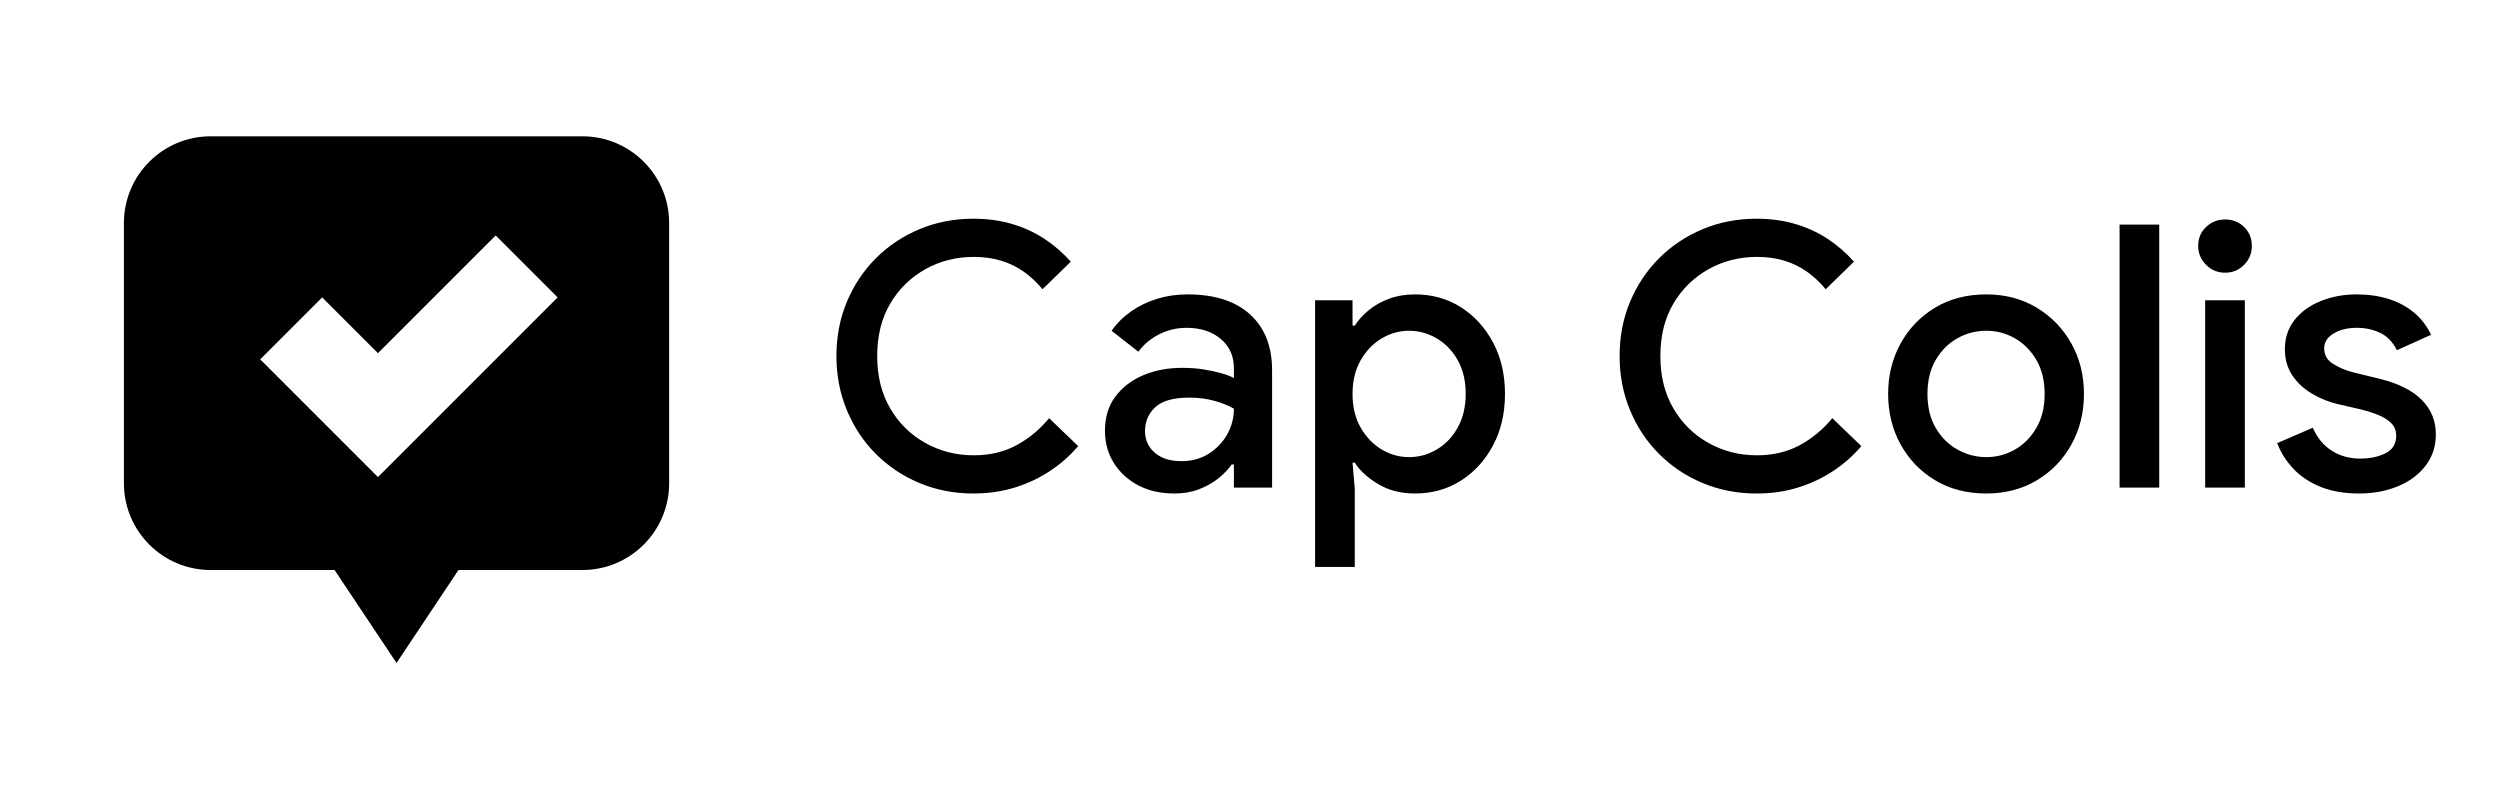
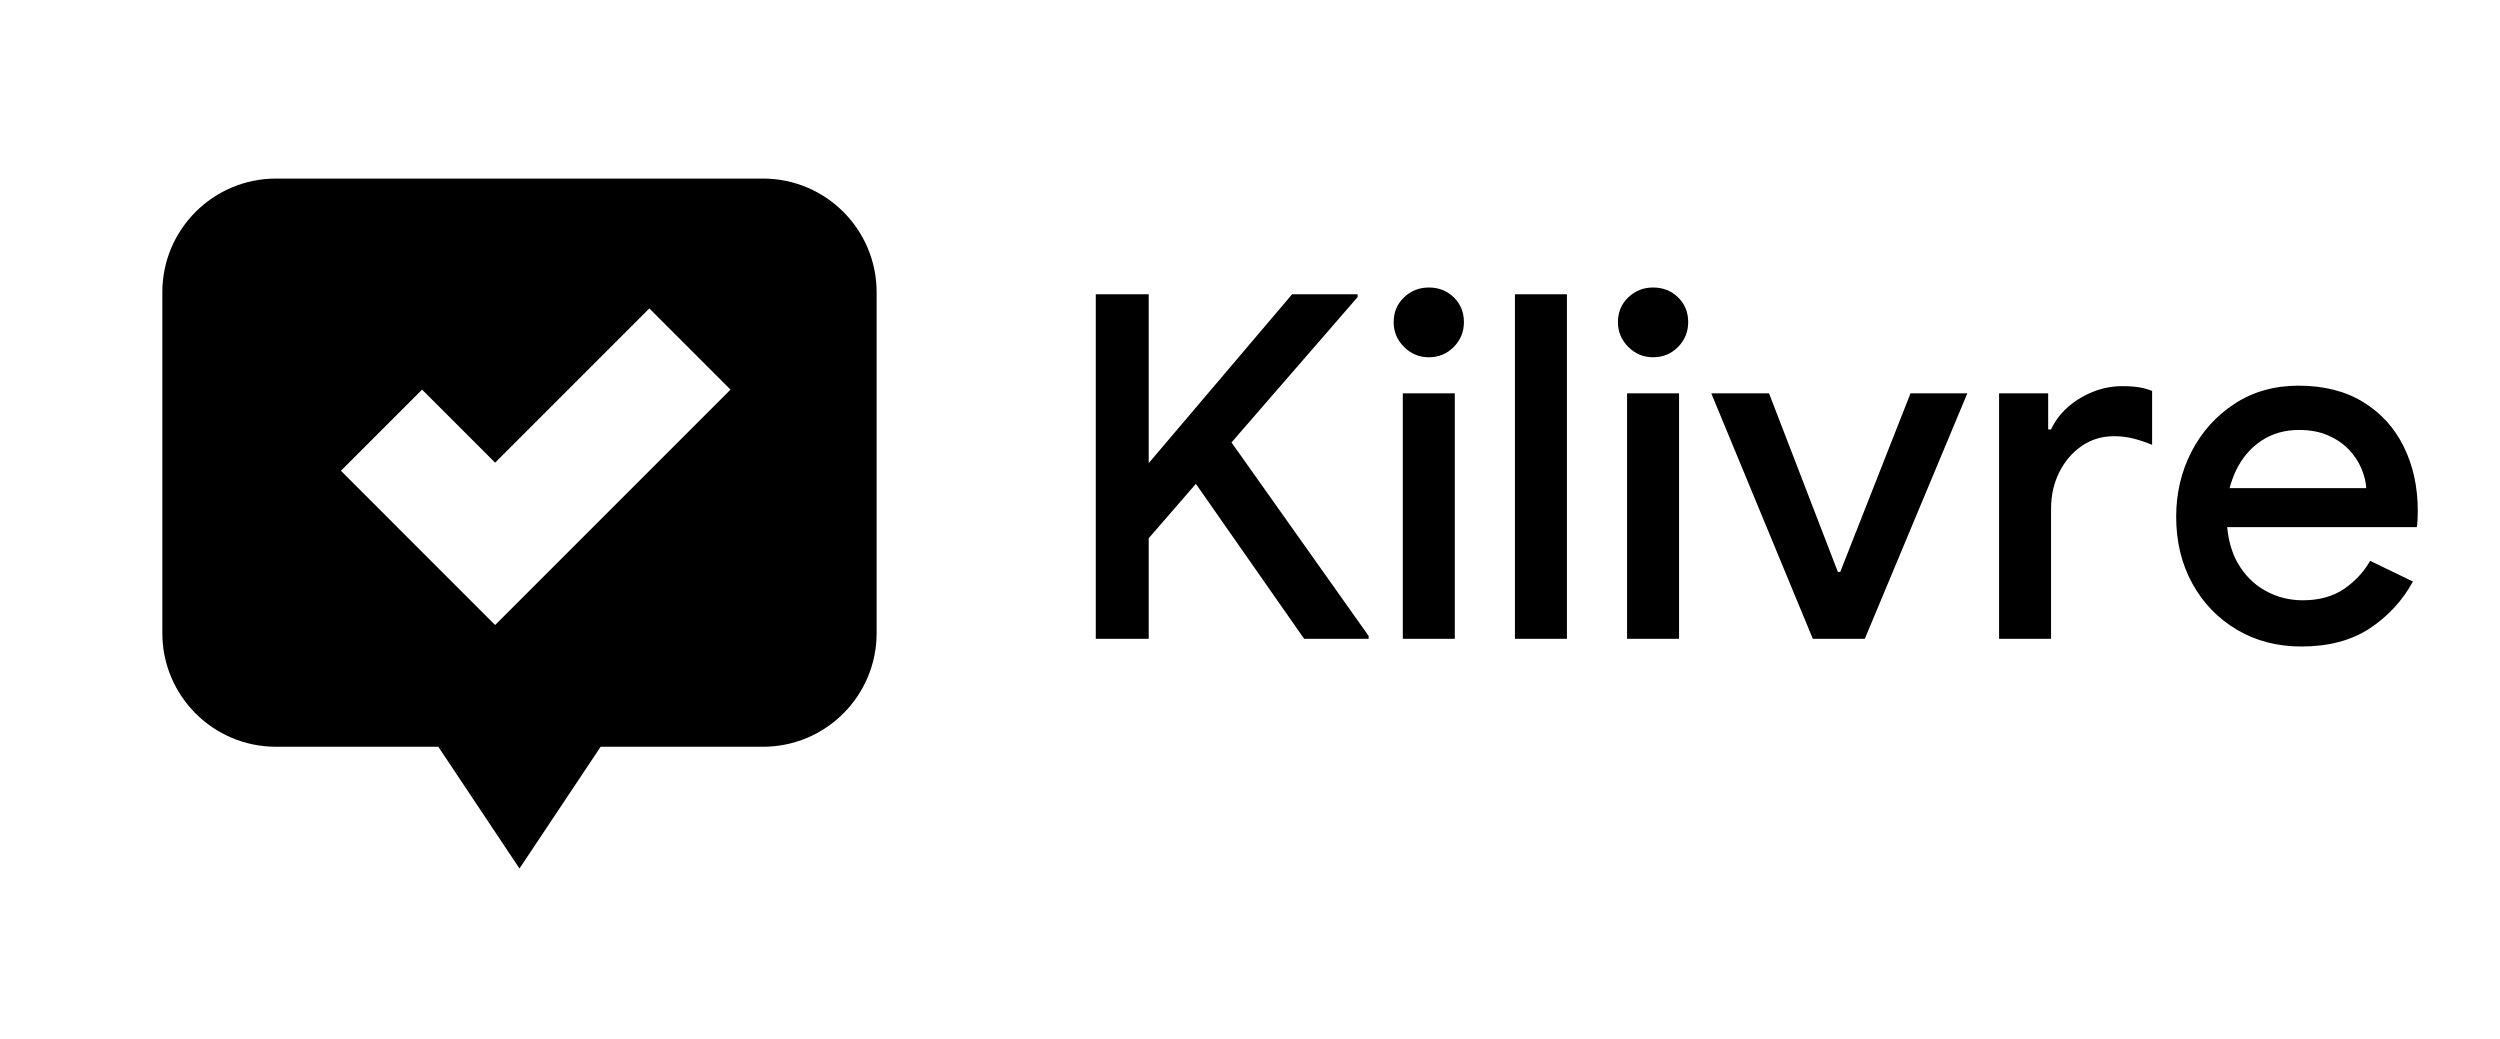
- <svg xmlns="http://www.w3.org/2000/svg" viewBox="0 0 807 256" width="807" height="256">
+ <svg xmlns="http://www.w3.org/2000/svg" viewBox="0 0 616 256" width="616" height="256">
  <path fill="#000" fill-rule="evenodd" d="M68 44H188A28 28 0 0 1 216 72V156A28 28 0 0 1 188 184H148L128 214 108 184H68A28 28 0 0 1 40 156V72A28 28 0 0 1 68 44ZM84 116 104 96 122 114 160 76 180 96 122 154Z" />
-   <path fill="#000" d="M314.23 159.30Q304.86 159.30 296.80 155.92Q288.74 152.54 282.75 146.55Q276.76 140.56 273.38 132.44Q270 124.32 270 114.95Q270 105.46 273.38 97.40Q276.76 89.34 282.75 83.35Q288.74 77.36 296.80 73.98Q304.86 70.60 314.23 70.60Q320.87 70.60 326.56 72.26Q332.25 73.92 337 77Q341.74 80.09 345.65 84.47L336.52 93.37Q333.68 89.93 330.36 87.62Q327.04 85.30 323.06 84.12Q319.09 82.93 314.35 82.93Q305.81 82.93 298.70 86.90Q291.58 90.88 287.37 97.99Q283.16 105.11 283.16 114.95Q283.16 124.67 287.37 131.85Q291.58 139.02 298.70 142.99Q305.81 146.97 314.35 146.97Q322.06 146.97 328.04 143.76Q334.03 140.56 338.66 134.99L348.03 144Q344.11 148.63 338.89 152.06Q333.68 155.50 327.51 157.40Q321.34 159.30 314.23 159.30M379.09 159.30Q372.45 159.30 367.47 156.69Q362.49 154.08 359.59 149.51Q356.68 144.95 356.68 139.02Q356.68 132.50 360.06 127.99Q363.44 123.49 369.07 121.11Q374.71 118.74 381.58 118.74Q385.50 118.74 388.70 119.28Q391.90 119.81 394.39 120.52Q396.88 121.23 398.30 122.06L398.30 118.86Q398.30 112.93 394.03 109.38Q389.77 105.82 383.01 105.82Q378.38 105.82 374.23 107.89Q370.08 109.97 367.47 113.53L358.82 106.77Q361.42 103.09 365.16 100.48Q368.90 97.87 373.52 96.45Q378.14 95.03 383.36 95.03Q396.41 95.03 403.52 101.49Q410.63 107.95 410.63 119.57L410.63 157.40L398.30 157.40L398.30 149.93L397.59 149.93Q395.93 152.30 393.26 154.44Q390.60 156.57 387.04 157.93Q383.48 159.30 379.09 159.30M381.35 148.86Q386.33 148.86 390.12 146.49Q393.92 144.12 396.11 140.27Q398.30 136.41 398.30 131.91Q395.58 130.36 391.90 129.36Q388.22 128.35 383.95 128.35Q376.25 128.35 372.93 131.43Q369.61 134.51 369.61 139.14Q369.61 143.41 372.75 146.13Q375.89 148.86 381.35 148.86M437.32 183.01L424.51 183.01L424.51 96.92L436.60 96.92L436.60 105.11L437.32 105.11Q438.98 102.50 441.76 100.19Q444.55 97.87 448.34 96.45Q452.14 95.03 456.76 95.03Q465.06 95.03 471.58 99.18Q478.11 103.33 481.96 110.56Q485.81 117.79 485.81 127.16Q485.81 136.53 481.96 143.76Q478.11 151 471.58 155.15Q465.06 159.30 456.76 159.30Q449.88 159.30 444.79 156.21Q439.69 153.13 437.32 149.34L436.60 149.34L437.32 157.76L437.32 183.01M454.87 147.56Q459.61 147.56 463.82 145.07Q468.03 142.58 470.58 137.95Q473.13 133.33 473.13 127.16Q473.13 120.88 470.58 116.31Q468.03 111.75 463.82 109.26Q459.61 106.77 454.87 106.77Q450.12 106.77 445.97 109.26Q441.82 111.75 439.21 116.31Q436.60 120.88 436.60 127.16Q436.60 133.45 439.21 138.01Q441.82 142.58 445.97 145.07Q450.12 147.56 454.87 147.56M567.04 159.30Q557.67 159.30 549.61 155.92Q541.55 152.54 535.56 146.55Q529.57 140.56 526.19 132.44Q522.81 124.32 522.81 114.95Q522.81 105.46 526.19 97.40Q529.57 89.34 535.56 83.35Q541.55 77.36 549.61 73.98Q557.67 70.60 567.04 70.60Q573.68 70.60 579.37 72.26Q585.07 73.92 589.81 77Q594.55 80.09 598.46 84.47L589.33 93.37Q586.49 89.93 583.17 87.62Q579.85 85.30 575.88 84.12Q571.90 82.93 567.16 82.93Q558.62 82.93 551.51 86.90Q544.39 90.88 540.18 97.99Q535.97 105.11 535.97 114.95Q535.97 124.67 540.18 131.85Q544.39 139.02 551.51 142.99Q558.62 146.97 567.16 146.97Q574.87 146.97 580.86 143.76Q586.84 140.56 591.47 134.99L600.84 144Q596.92 148.63 591.71 152.06Q586.49 155.50 580.32 157.40Q574.16 159.30 567.04 159.30M641.15 159.30Q631.79 159.30 624.67 155.03Q617.56 150.76 613.52 143.47Q609.49 136.17 609.49 127.16Q609.49 118.15 613.52 110.86Q617.56 103.57 624.67 99.30Q631.79 95.03 641.15 95.03Q650.40 95.03 657.52 99.36Q664.63 103.68 668.66 110.92Q672.70 118.15 672.70 127.16Q672.70 136.17 668.66 143.47Q664.63 150.76 657.52 155.03Q650.40 159.30 641.15 159.30M641.15 147.56Q646.13 147.56 650.40 145.13Q654.67 142.70 657.34 138.13Q660.01 133.57 660.01 127.16Q660.01 120.76 657.34 116.19Q654.67 111.63 650.40 109.20Q646.13 106.77 641.15 106.77Q636.17 106.77 631.84 109.20Q627.52 111.63 624.85 116.19Q622.18 120.76 622.18 127.16Q622.18 133.57 624.85 138.13Q627.52 142.70 631.90 145.13Q636.29 147.56 641.15 147.56M697 157.40L684.20 157.40L684.20 72.50L697 72.50L697 157.40M724.63 157.40L711.83 157.40L711.83 96.92L724.63 96.92L724.63 157.40M718.23 88.03Q714.67 88.03 712.12 85.48Q709.57 82.93 709.57 79.37Q709.57 75.70 712.12 73.27Q714.67 70.84 718.23 70.84Q721.91 70.84 724.40 73.27Q726.89 75.70 726.89 79.37Q726.89 82.93 724.40 85.48Q721.91 88.03 718.23 88.03M761.51 159.30Q754.28 159.30 748.94 157.10Q743.61 154.91 740.17 151.17Q736.73 147.44 735.07 143.05L746.57 138.07Q748.70 142.93 752.68 145.48Q756.65 148.03 761.87 148.03Q766.61 148.03 770.05 146.31Q773.49 144.59 773.49 140.68Q773.49 138.19 771.89 136.59Q770.29 134.99 767.62 133.92Q764.95 132.85 761.51 132.02L754.28 130.36Q750.01 129.30 746.15 126.98Q742.30 124.67 739.93 121.11Q737.56 117.56 737.56 112.70Q737.56 107.24 740.70 103.27Q743.84 99.30 749.18 97.16Q754.51 95.03 760.68 95.03Q766.37 95.03 771.06 96.51Q775.74 97.99 779.24 100.90Q782.74 103.80 784.75 108.07L773.72 113.05Q771.71 109.02 768.27 107.42Q764.83 105.82 760.80 105.82Q756.29 105.82 753.27 107.66Q750.25 109.49 750.25 112.46Q750.25 115.54 752.91 117.32Q755.58 119.10 759.50 120.17L768.27 122.30Q777.28 124.55 781.79 129.12Q786.29 133.68 786.29 140.21Q786.29 146.02 782.97 150.34Q779.65 154.67 774.02 156.98Q768.39 159.30 761.51 159.30" />
+   <path fill="#000" d="M283.04 157.40L270 157.40L270 72.50L283.04 72.50L283.04 114.12L318.38 72.50L334.51 72.50L334.51 73.21L303.44 109.02L337.23 156.69L337.23 157.40L321.34 157.40L294.66 119.22L283.04 132.62L283.04 157.40M358.46 157.40L345.65 157.40L345.65 96.92L358.46 96.92L358.46 157.40M352.06 88.03Q348.50 88.03 345.95 85.48Q343.40 82.93 343.40 79.37Q343.40 75.70 345.95 73.27Q348.50 70.84 352.06 70.84Q355.73 70.84 358.22 73.27Q360.71 75.70 360.71 79.37Q360.71 82.93 358.22 85.48Q355.73 88.03 352.06 88.03M386.09 157.40L373.28 157.40L373.28 72.50L386.09 72.50L386.09 157.40M413.72 157.40L400.91 157.40L400.91 96.92L413.72 96.92L413.72 157.40M407.31 88.03Q403.76 88.03 401.21 85.48Q398.66 82.93 398.66 79.37Q398.66 75.70 401.21 73.27Q403.76 70.84 407.31 70.84Q410.99 70.84 413.48 73.27Q415.97 75.70 415.97 79.37Q415.97 82.93 413.48 85.48Q410.99 88.03 407.31 88.03M459.49 157.40L446.68 157.40L421.66 96.92L435.89 96.92L452.85 140.92L453.44 140.92L470.75 96.92L484.75 96.92L459.49 157.40M505.38 157.40L492.57 157.40L492.57 96.92L504.67 96.92L504.67 105.82L505.38 105.82Q506.80 102.73 509.47 100.36Q512.14 97.99 515.64 96.57Q519.13 95.15 522.93 95.15Q525.42 95.15 527.14 95.44Q528.86 95.74 530.28 96.33L530.28 109.61Q528.03 108.66 525.72 108.07Q523.40 107.48 520.91 107.48Q516.41 107.48 512.91 109.91Q509.41 112.34 507.40 116.37Q505.38 120.40 505.38 125.38L505.38 157.40M567.04 159.30Q558.15 159.30 551.15 155.15Q544.16 151 540.18 143.76Q536.21 136.53 536.21 127.28Q536.21 118.62 540 111.27Q543.80 103.92 550.62 99.47Q557.44 95.03 566.33 95.03Q575.70 95.03 582.28 99.06Q588.86 103.09 592.30 110.09Q595.74 117.08 595.74 125.86Q595.74 127.16 595.68 128.23Q595.62 129.30 595.50 129.89L548.78 129.89Q549.25 134.87 551.27 138.55Q553.88 143.17 558.15 145.54Q562.42 147.91 567.40 147.91Q573.44 147.91 577.54 145.13Q581.63 142.34 584 138.19L594.55 143.29Q590.64 150.40 583.88 154.85Q577.12 159.30 567.04 159.30M549.37 120.28L583.05 120.28Q582.93 118.03 581.86 115.48Q580.80 112.93 578.78 110.80Q576.76 108.66 573.68 107.30Q570.60 105.94 566.45 105.94Q561.23 105.94 557.20 108.60Q553.17 111.27 550.91 116.02Q549.97 118.03 549.37 120.28" />
</svg>
